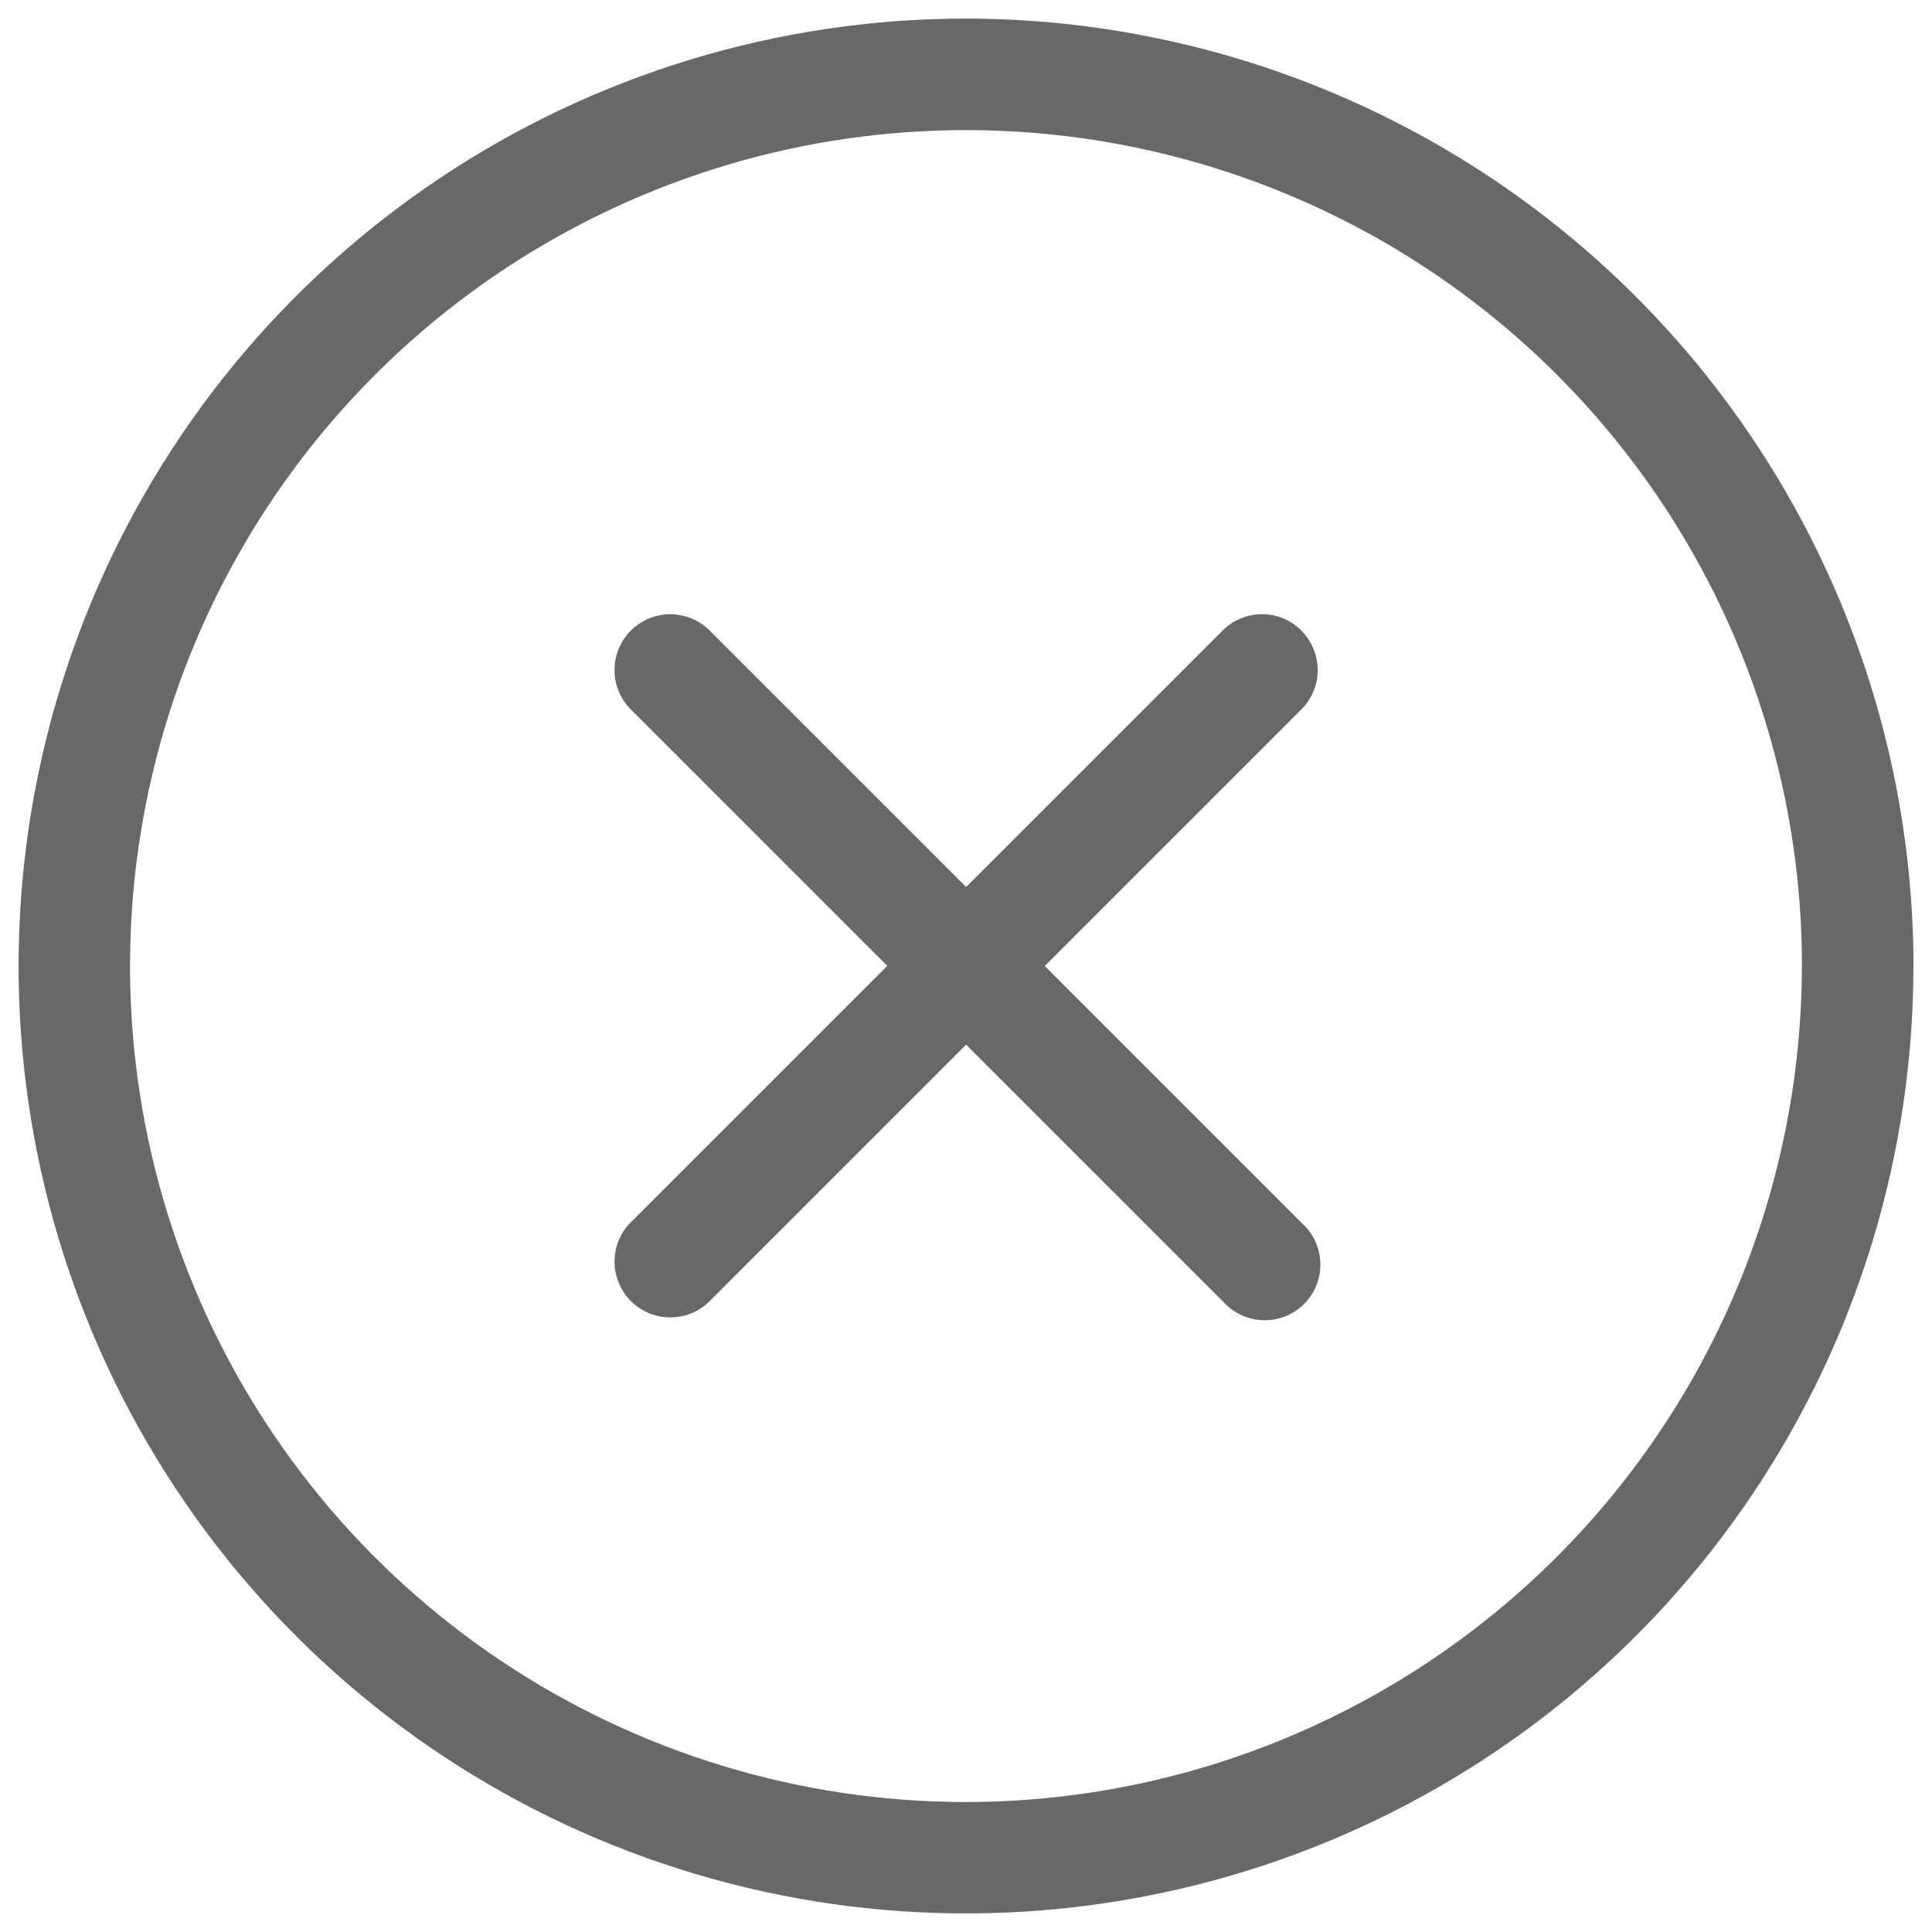
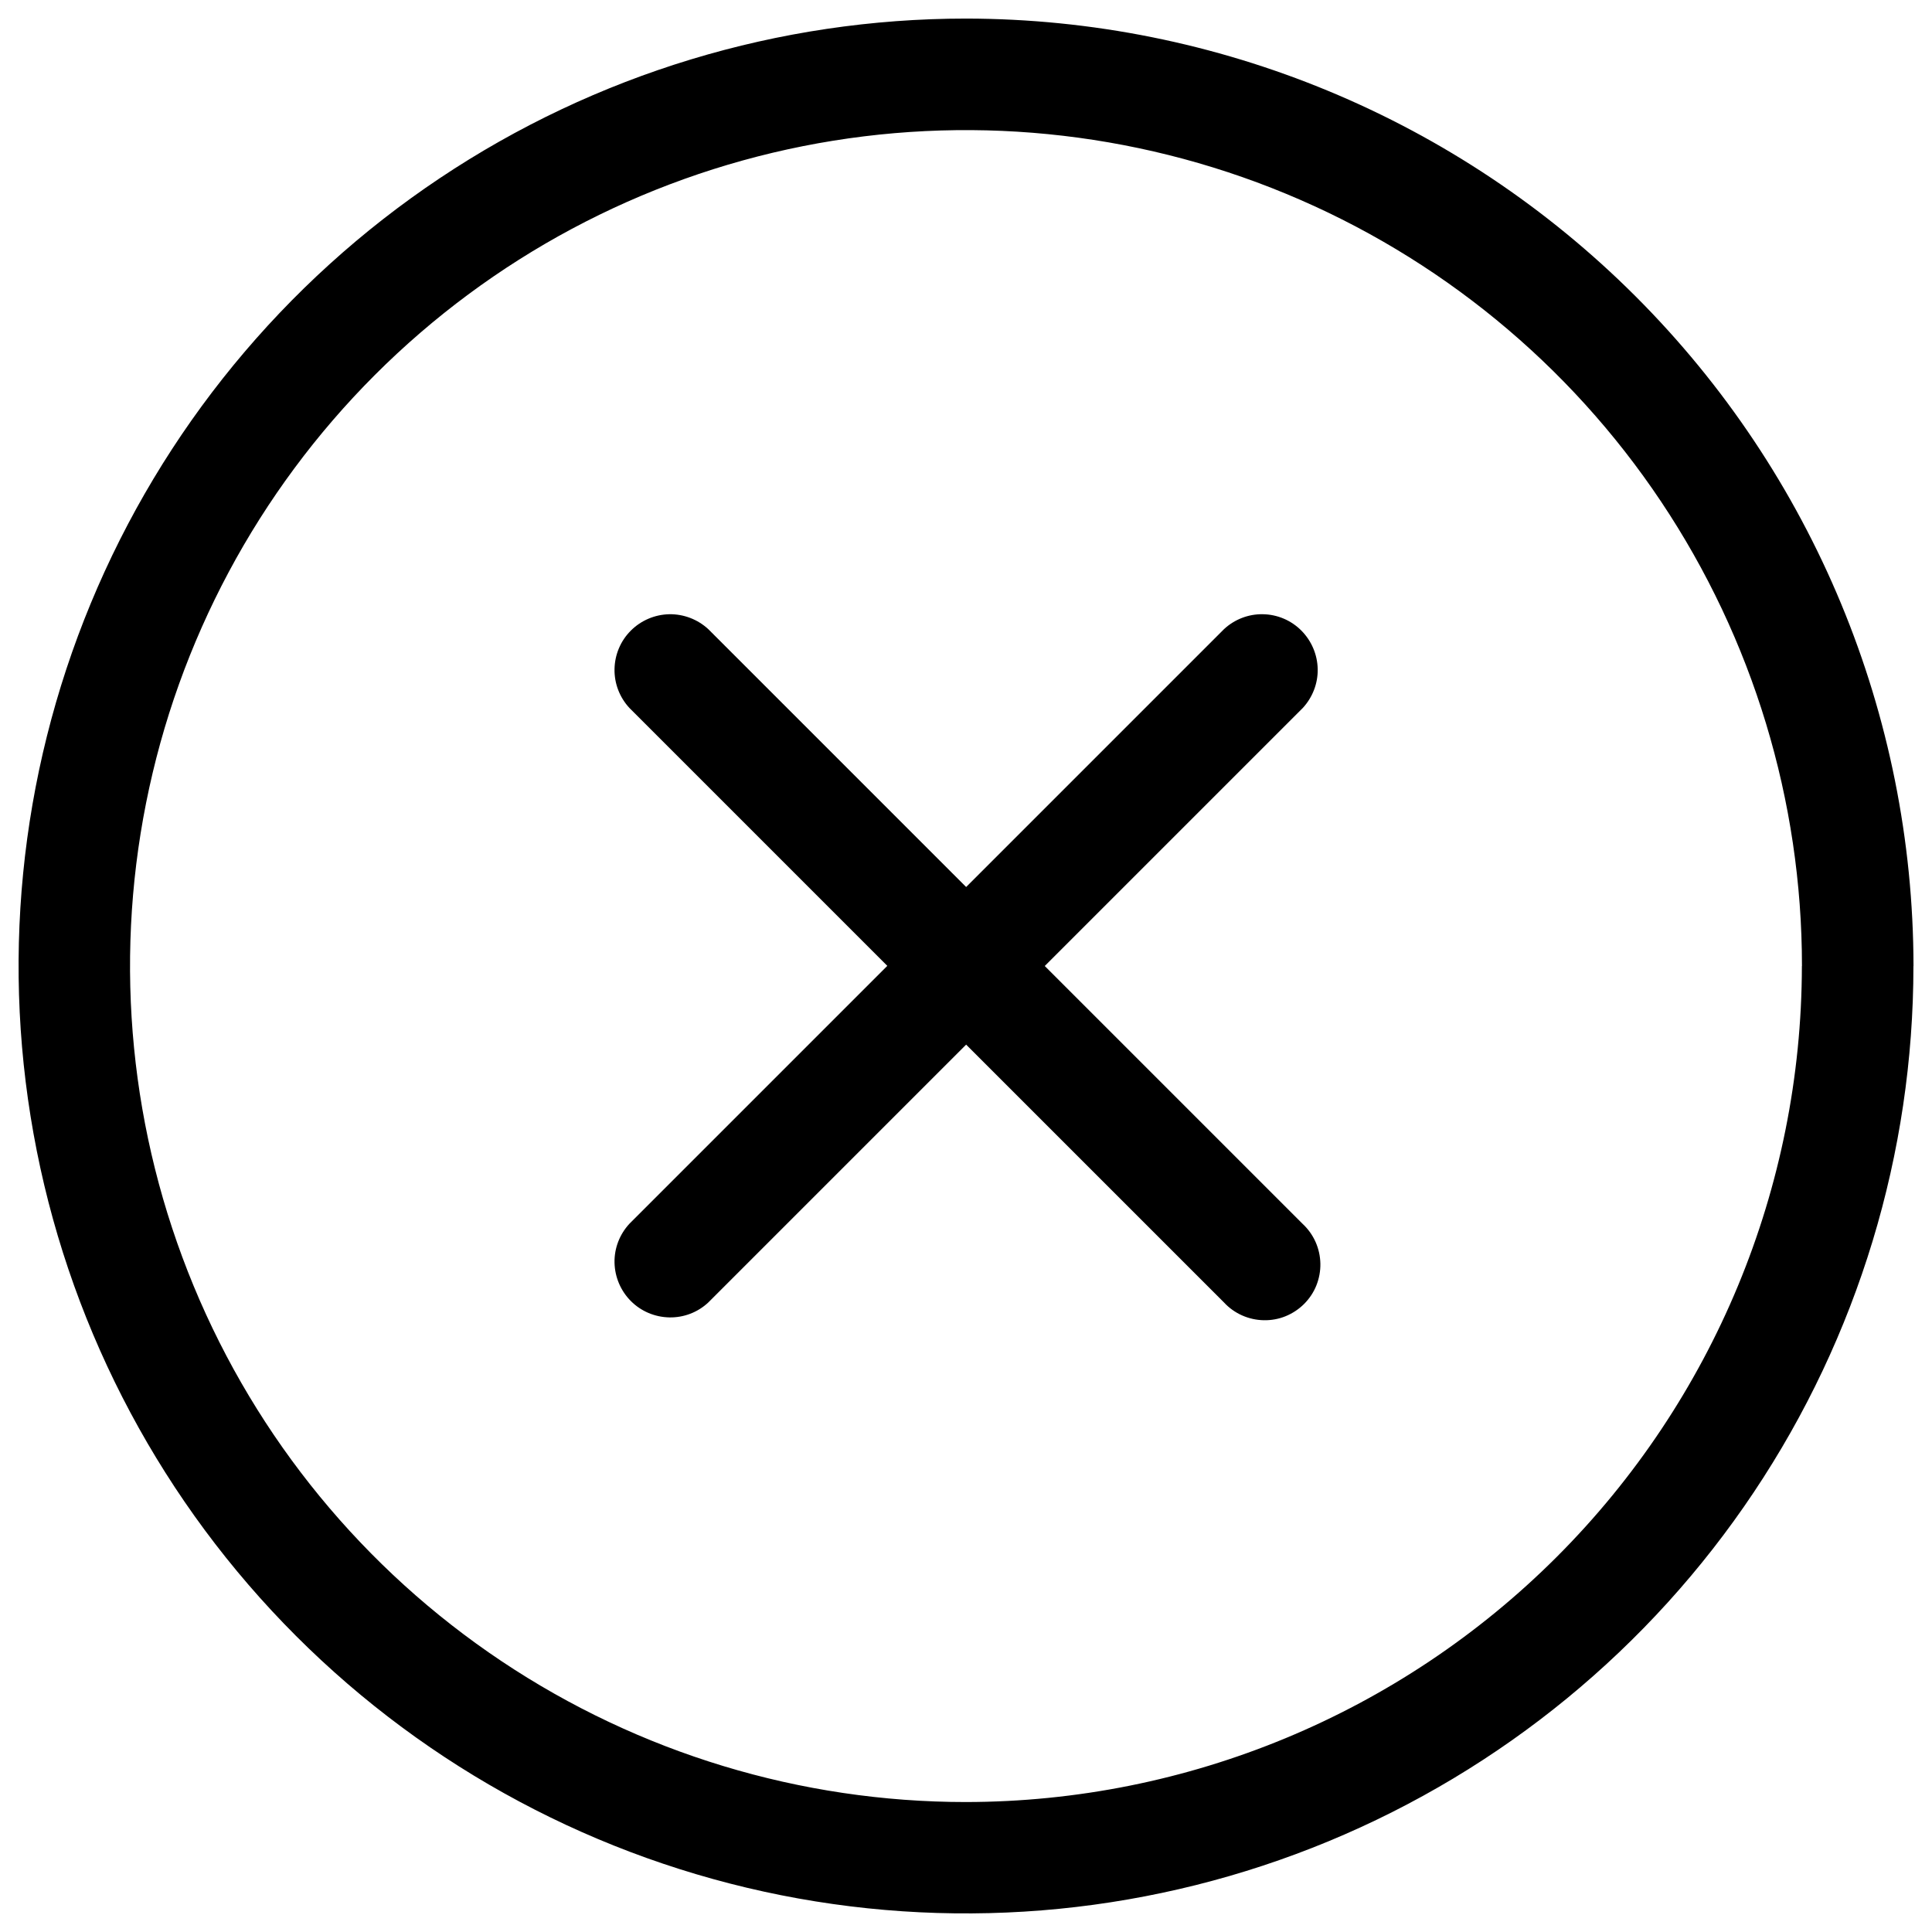
- <svg xmlns="http://www.w3.org/2000/svg" fill="none" height="26" viewBox="0 0 26 26" width="26">
-   <path d="m17.53 9.53-3.47 3.47 3.47 3.47c.074.069.133.151.174.243s.063.191.065.292-.017.201-.054.294-.094.178-.165.249c-.071.071-.156.127-.249.165s-.193.056-.294.054-.2-.024-.292-.065-.175-.1-.243-.174l-3.47-3.47-3.47 3.47c-.142.133-.33.205-.525.201-.194-.004-.38-.082-.517-.22-.137-.137-.216-.323-.22-.517s.069-.382.201-.524l3.47-3.47-3.47-3.47c-.132-.142-.205-.33-.201-.525s.082-.38.22-.517c.137-.137.323-.216.517-.22.194-.003.382.069.525.201l3.47 3.47 3.47-3.47c.142-.132.33-.205.524-.201.194.003.38.082.517.22s.216.323.22.517-.069.382-.201.525zm8.22 3.47c0 2.522-.748 4.987-2.149 7.083-1.401 2.097-3.392 3.731-5.722 4.696-2.33.965-4.893 1.218-7.367.726-2.473-.492-4.745-1.706-6.528-3.489s-2.997-4.055-3.489-6.528c-.492-2.473-.239-5.037.726-7.367.965-2.33 2.599-4.321 4.696-5.722 2.097-1.401 4.562-2.149 7.084-2.149 3.38.004 6.621 1.349 9.011 3.739 2.39 2.39 3.735 5.631 3.739 9.011zm-1.5 0c0-2.225-.66-4.4-1.896-6.25-1.236-1.85-2.993-3.292-5.049-4.143-2.056-.851-4.318-1.074-6.5-.64-2.182.434-4.187 1.506-5.76 3.079s-2.645 3.578-3.079 5.76c-.434 2.182-.211 4.444.64 6.5s2.293 3.813 4.143 5.049c1.85 1.236 4.025 1.896 6.25 1.896 2.983-.003 5.842-1.19 7.951-3.299s3.295-4.969 3.299-7.951z" fill="#696868" />
+ <svg xmlns="http://www.w3.org/2000/svg" fill="inherit" height="26" viewBox="0 0 26 26" width="26">
+   <path d="m17.53 9.53-3.47 3.47 3.47 3.47c.074.069.133.151.174.243s.063.191.065.292-.017.201-.054.294-.094.178-.165.249c-.071.071-.156.127-.249.165s-.193.056-.294.054-.2-.024-.292-.065-.175-.1-.243-.174l-3.47-3.47-3.47 3.47c-.142.133-.33.205-.525.201-.194-.004-.38-.082-.517-.22-.137-.137-.216-.323-.22-.517s.069-.382.201-.524l3.47-3.47-3.47-3.47c-.132-.142-.205-.33-.201-.525s.082-.38.22-.517c.137-.137.323-.216.517-.22.194-.003.382.069.525.201l3.47 3.47 3.47-3.47c.142-.132.33-.205.524-.201.194.003.38.082.517.22s.216.323.22.517-.069.382-.201.525zm8.22 3.47c0 2.522-.748 4.987-2.149 7.083-1.401 2.097-3.392 3.731-5.722 4.696-2.33.965-4.893 1.218-7.367.726-2.473-.492-4.745-1.706-6.528-3.489s-2.997-4.055-3.489-6.528c-.492-2.473-.239-5.037.726-7.367.965-2.33 2.599-4.321 4.696-5.722 2.097-1.401 4.562-2.149 7.084-2.149 3.38.004 6.621 1.349 9.011 3.739 2.39 2.39 3.735 5.631 3.739 9.011zm-1.5 0c0-2.225-.66-4.4-1.896-6.25-1.236-1.85-2.993-3.292-5.049-4.143-2.056-.851-4.318-1.074-6.5-.64-2.182.434-4.187 1.506-5.76 3.079s-2.645 3.578-3.079 5.76c-.434 2.182-.211 4.444.64 6.5s2.293 3.813 4.143 5.049c1.85 1.236 4.025 1.896 6.25 1.896 2.983-.003 5.842-1.19 7.951-3.299s3.295-4.969 3.299-7.951z" fill="inherit" />
</svg>
